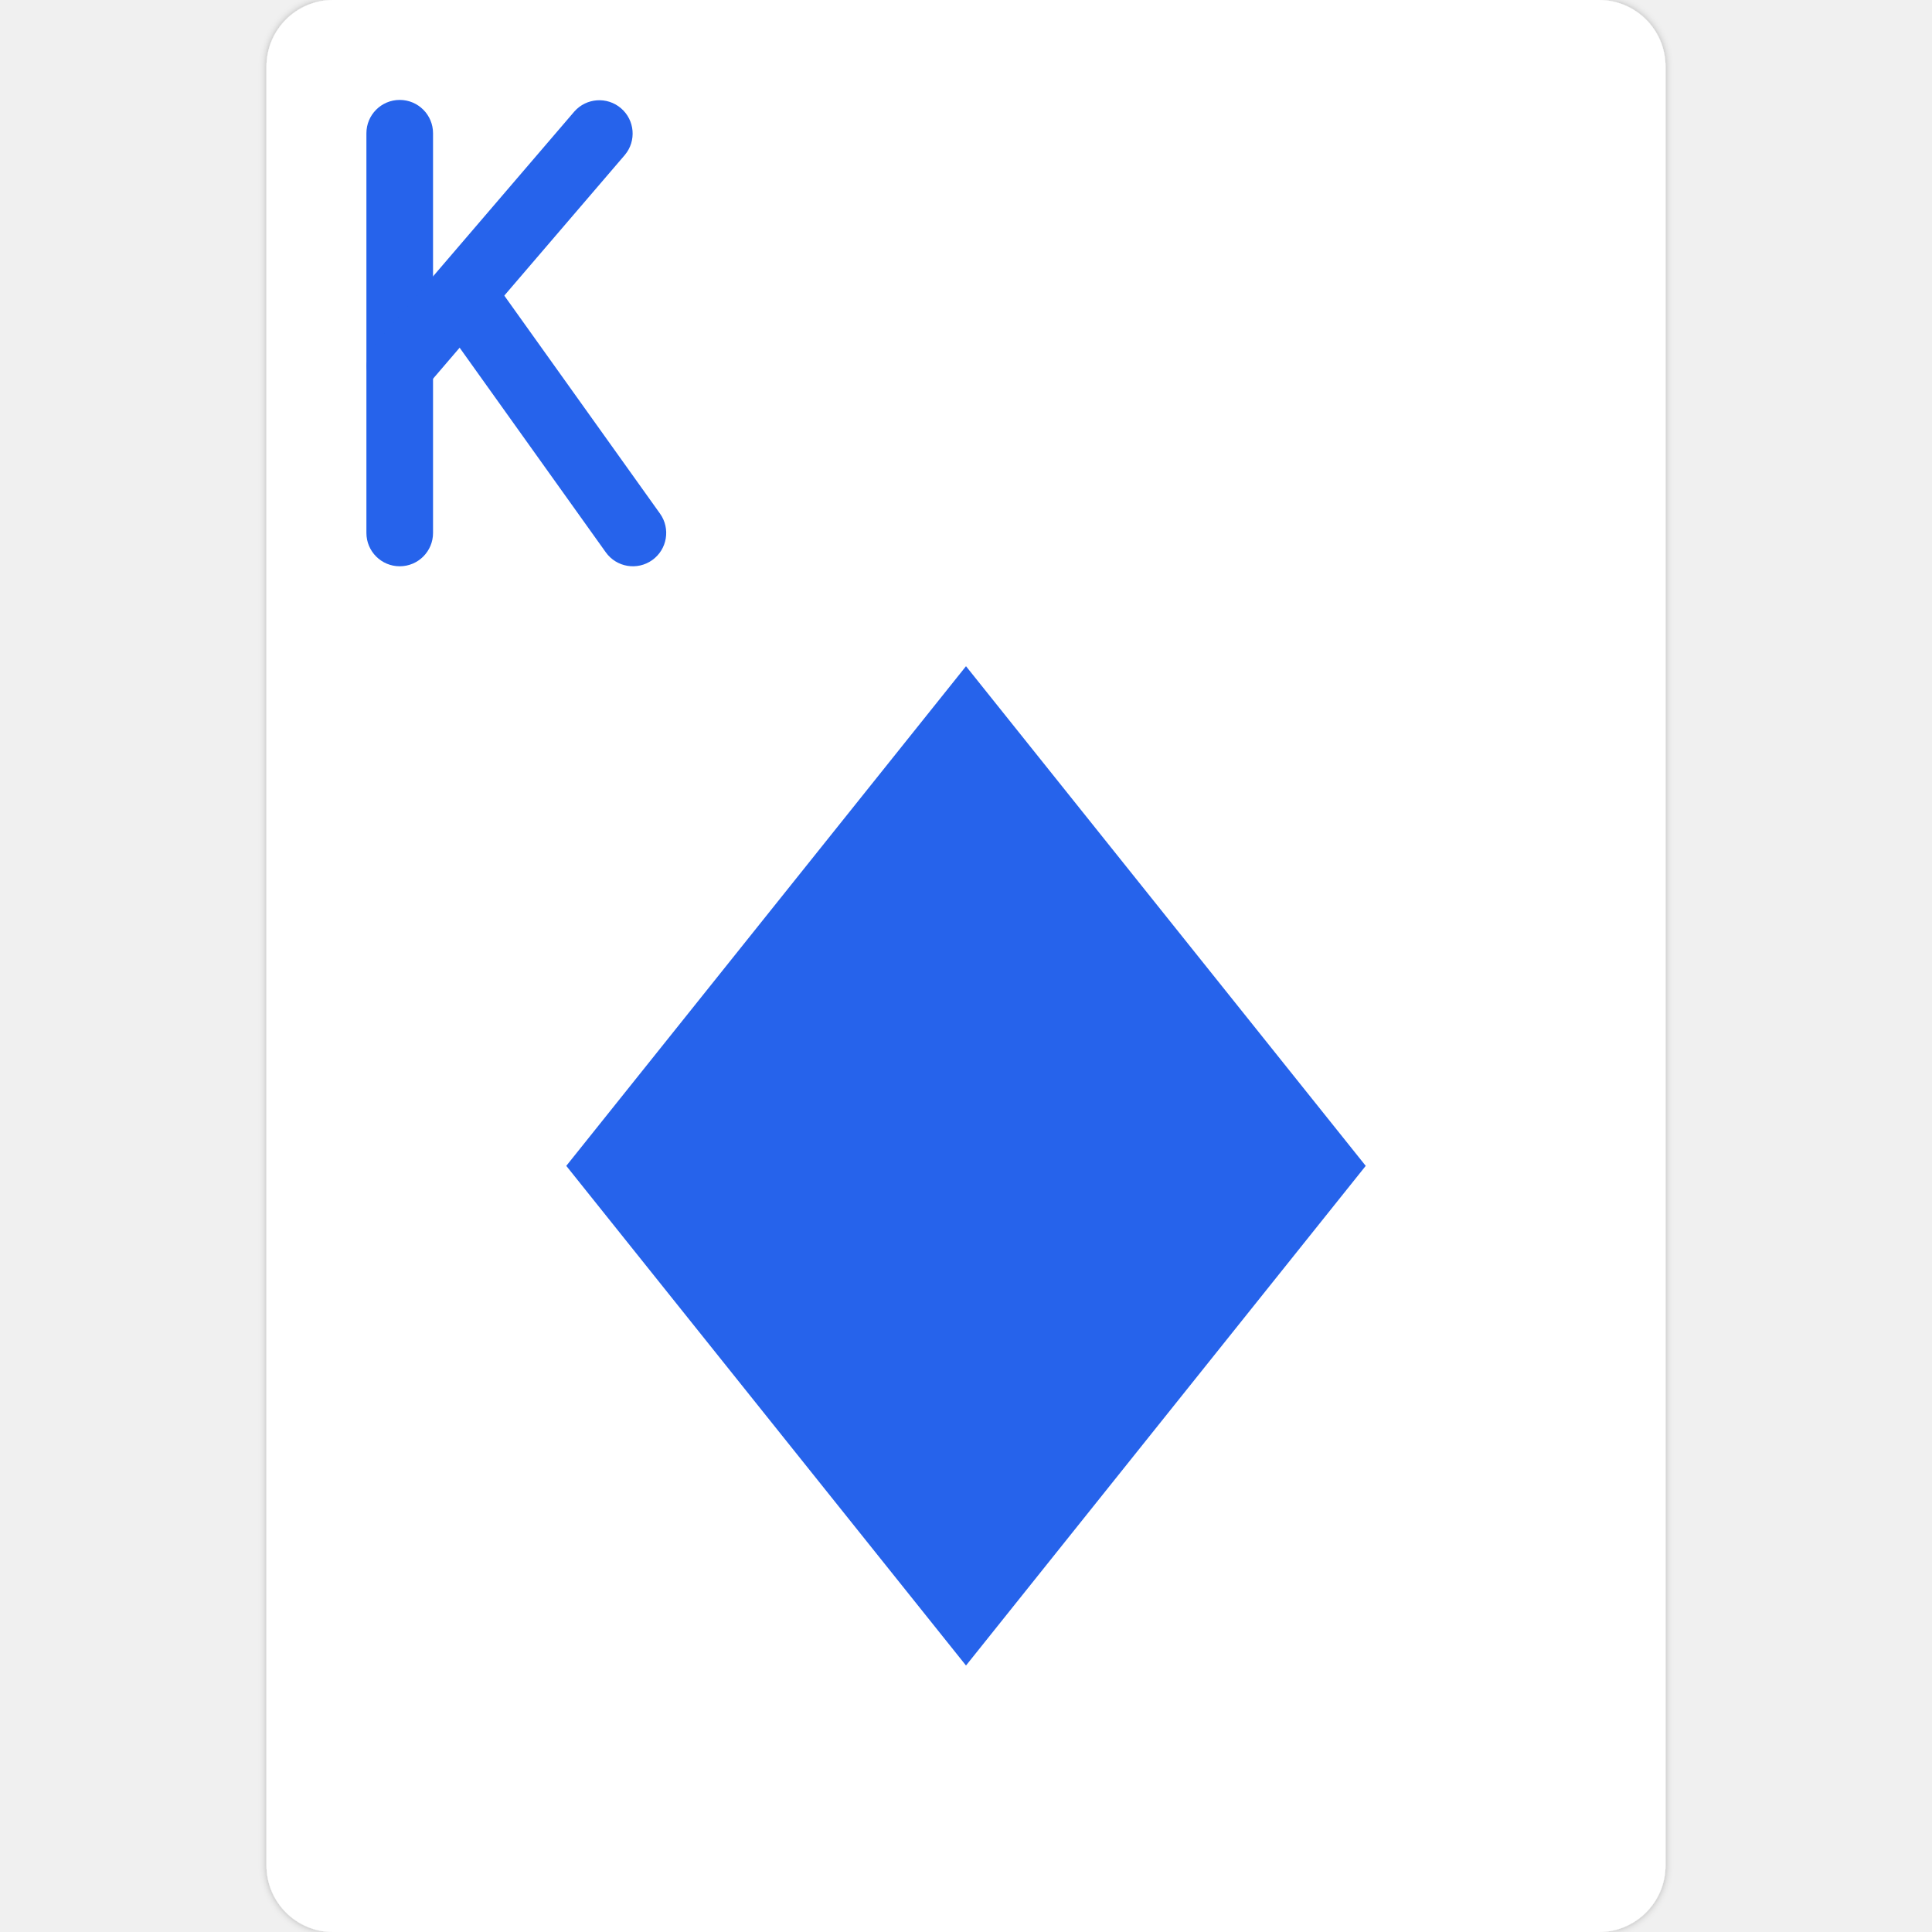
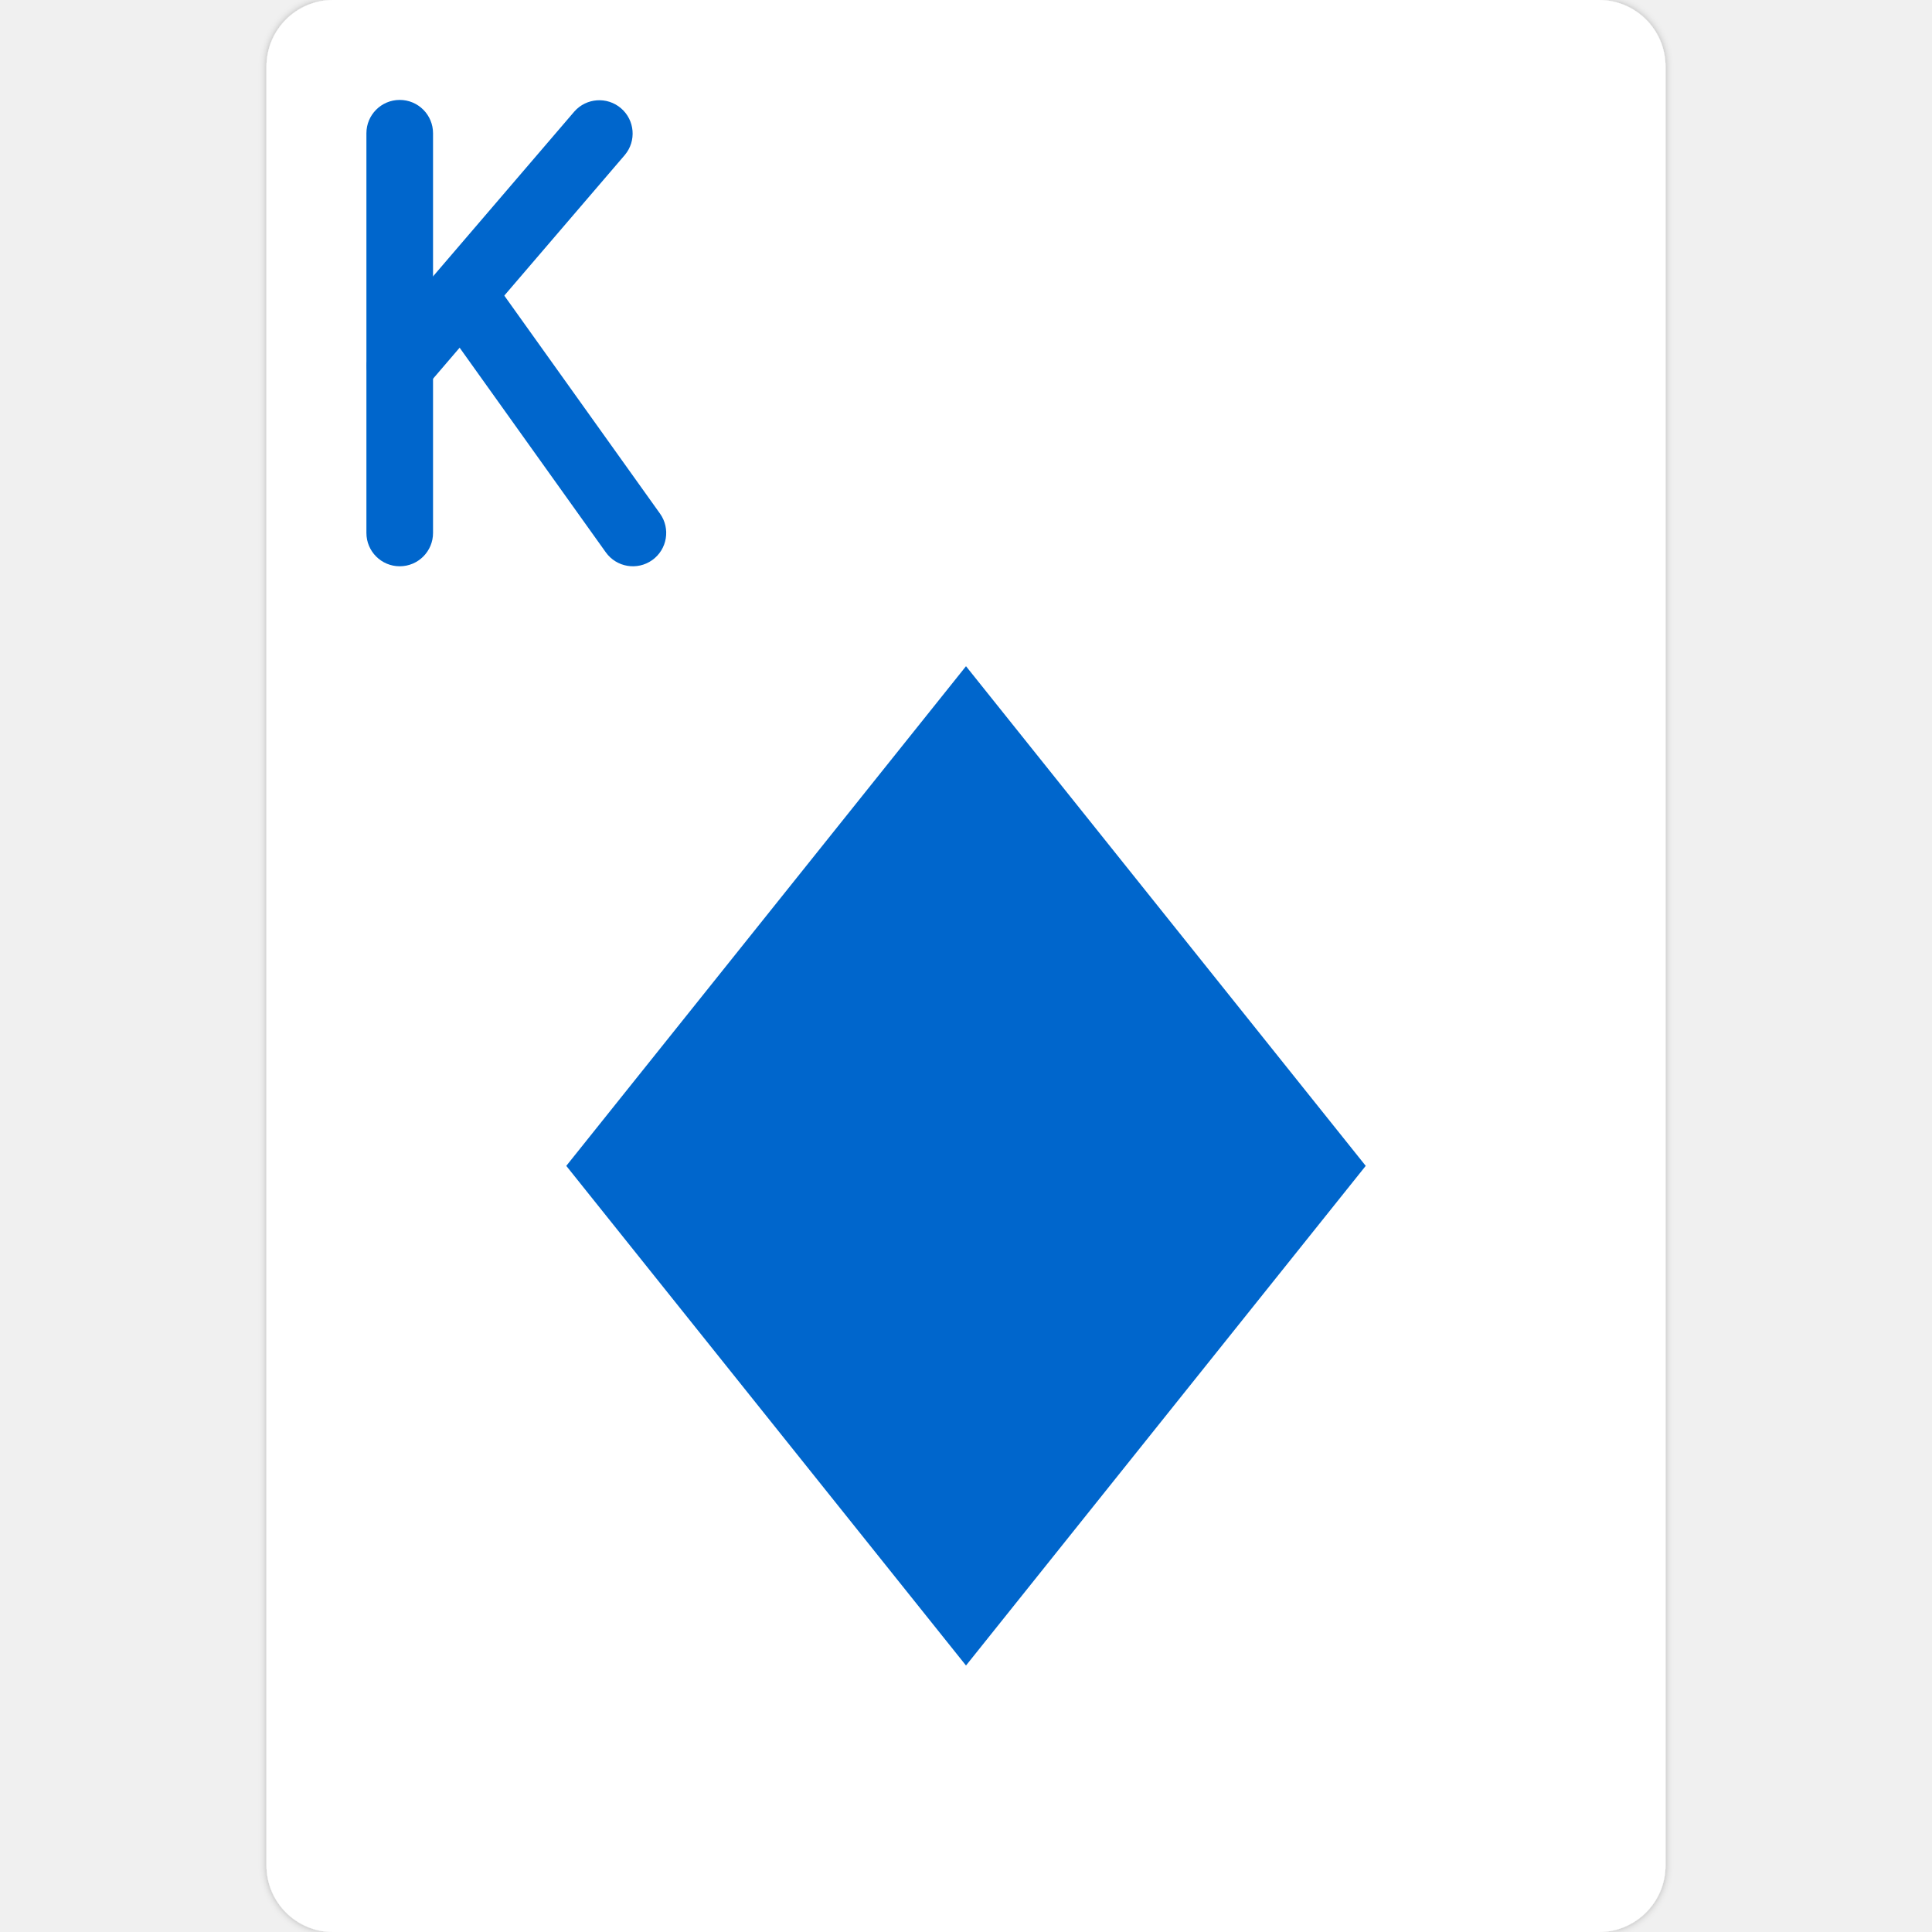
<svg xmlns="http://www.w3.org/2000/svg" height="800" width="800" viewBox="0 0 512 512" xml:space="preserve">
  <filter id="a">
    <feDropShadow dx="0" dy="0" stdDeviation="1" flood-color="#000" flood-opacity=".25" />
  </filter>
  <g filter="url(#a)">
    <path style="fill:#FFFFFF" d="M423.724 0H88.276c-9.754 0-17.655 7.901-17.655 17.655v476.69c0 9.754 7.901 17.655 17.655 17.655h335.448c9.754 0 17.655-7.901 17.655-17.655V17.655c0-9.754-7.9-17.655-17.655-17.655" />
-     <path style="fill:#2563EB" d="M256 176.552 150.069 308.966 256 441.379l105.931-132.413zM97.103 141.241a8.828 8.828 0 0 0 17.656 0V35.31a8.828 8.828 0 0 0-17.656 0z" />
-     <path style="fill:#2563EB" d="M165.599 41.055a8.828 8.828 0 0 0-13.404-11.49L99.229 91.359a8.828 8.828 0 0 0 13.404 11.49z" />
-     <path style="fill:#2563EB" d="M130.77 74.317a8.827 8.827 0 1 0-14.366 10.262l44.138 61.793a8.827 8.827 0 1 0 14.366-10.262z" />
+     <path style="fill:#0066CC" d="M256 176.552 150.069 308.966 256 441.379l105.931-132.413zM97.103 141.241a8.828 8.828 0 0 0 17.656 0V35.31a8.828 8.828 0 0 0-17.656 0z" />
+     <path style="fill:#0066CC" d="M165.599 41.055a8.828 8.828 0 0 0-13.404-11.49L99.229 91.359a8.828 8.828 0 0 0 13.404 11.49z" />
+     <path style="fill:#0066CC" d="M130.77 74.317a8.827 8.827 0 1 0-14.366 10.262l44.138 61.793a8.827 8.827 0 1 0 14.366-10.262z" />
  </g>
</svg>
